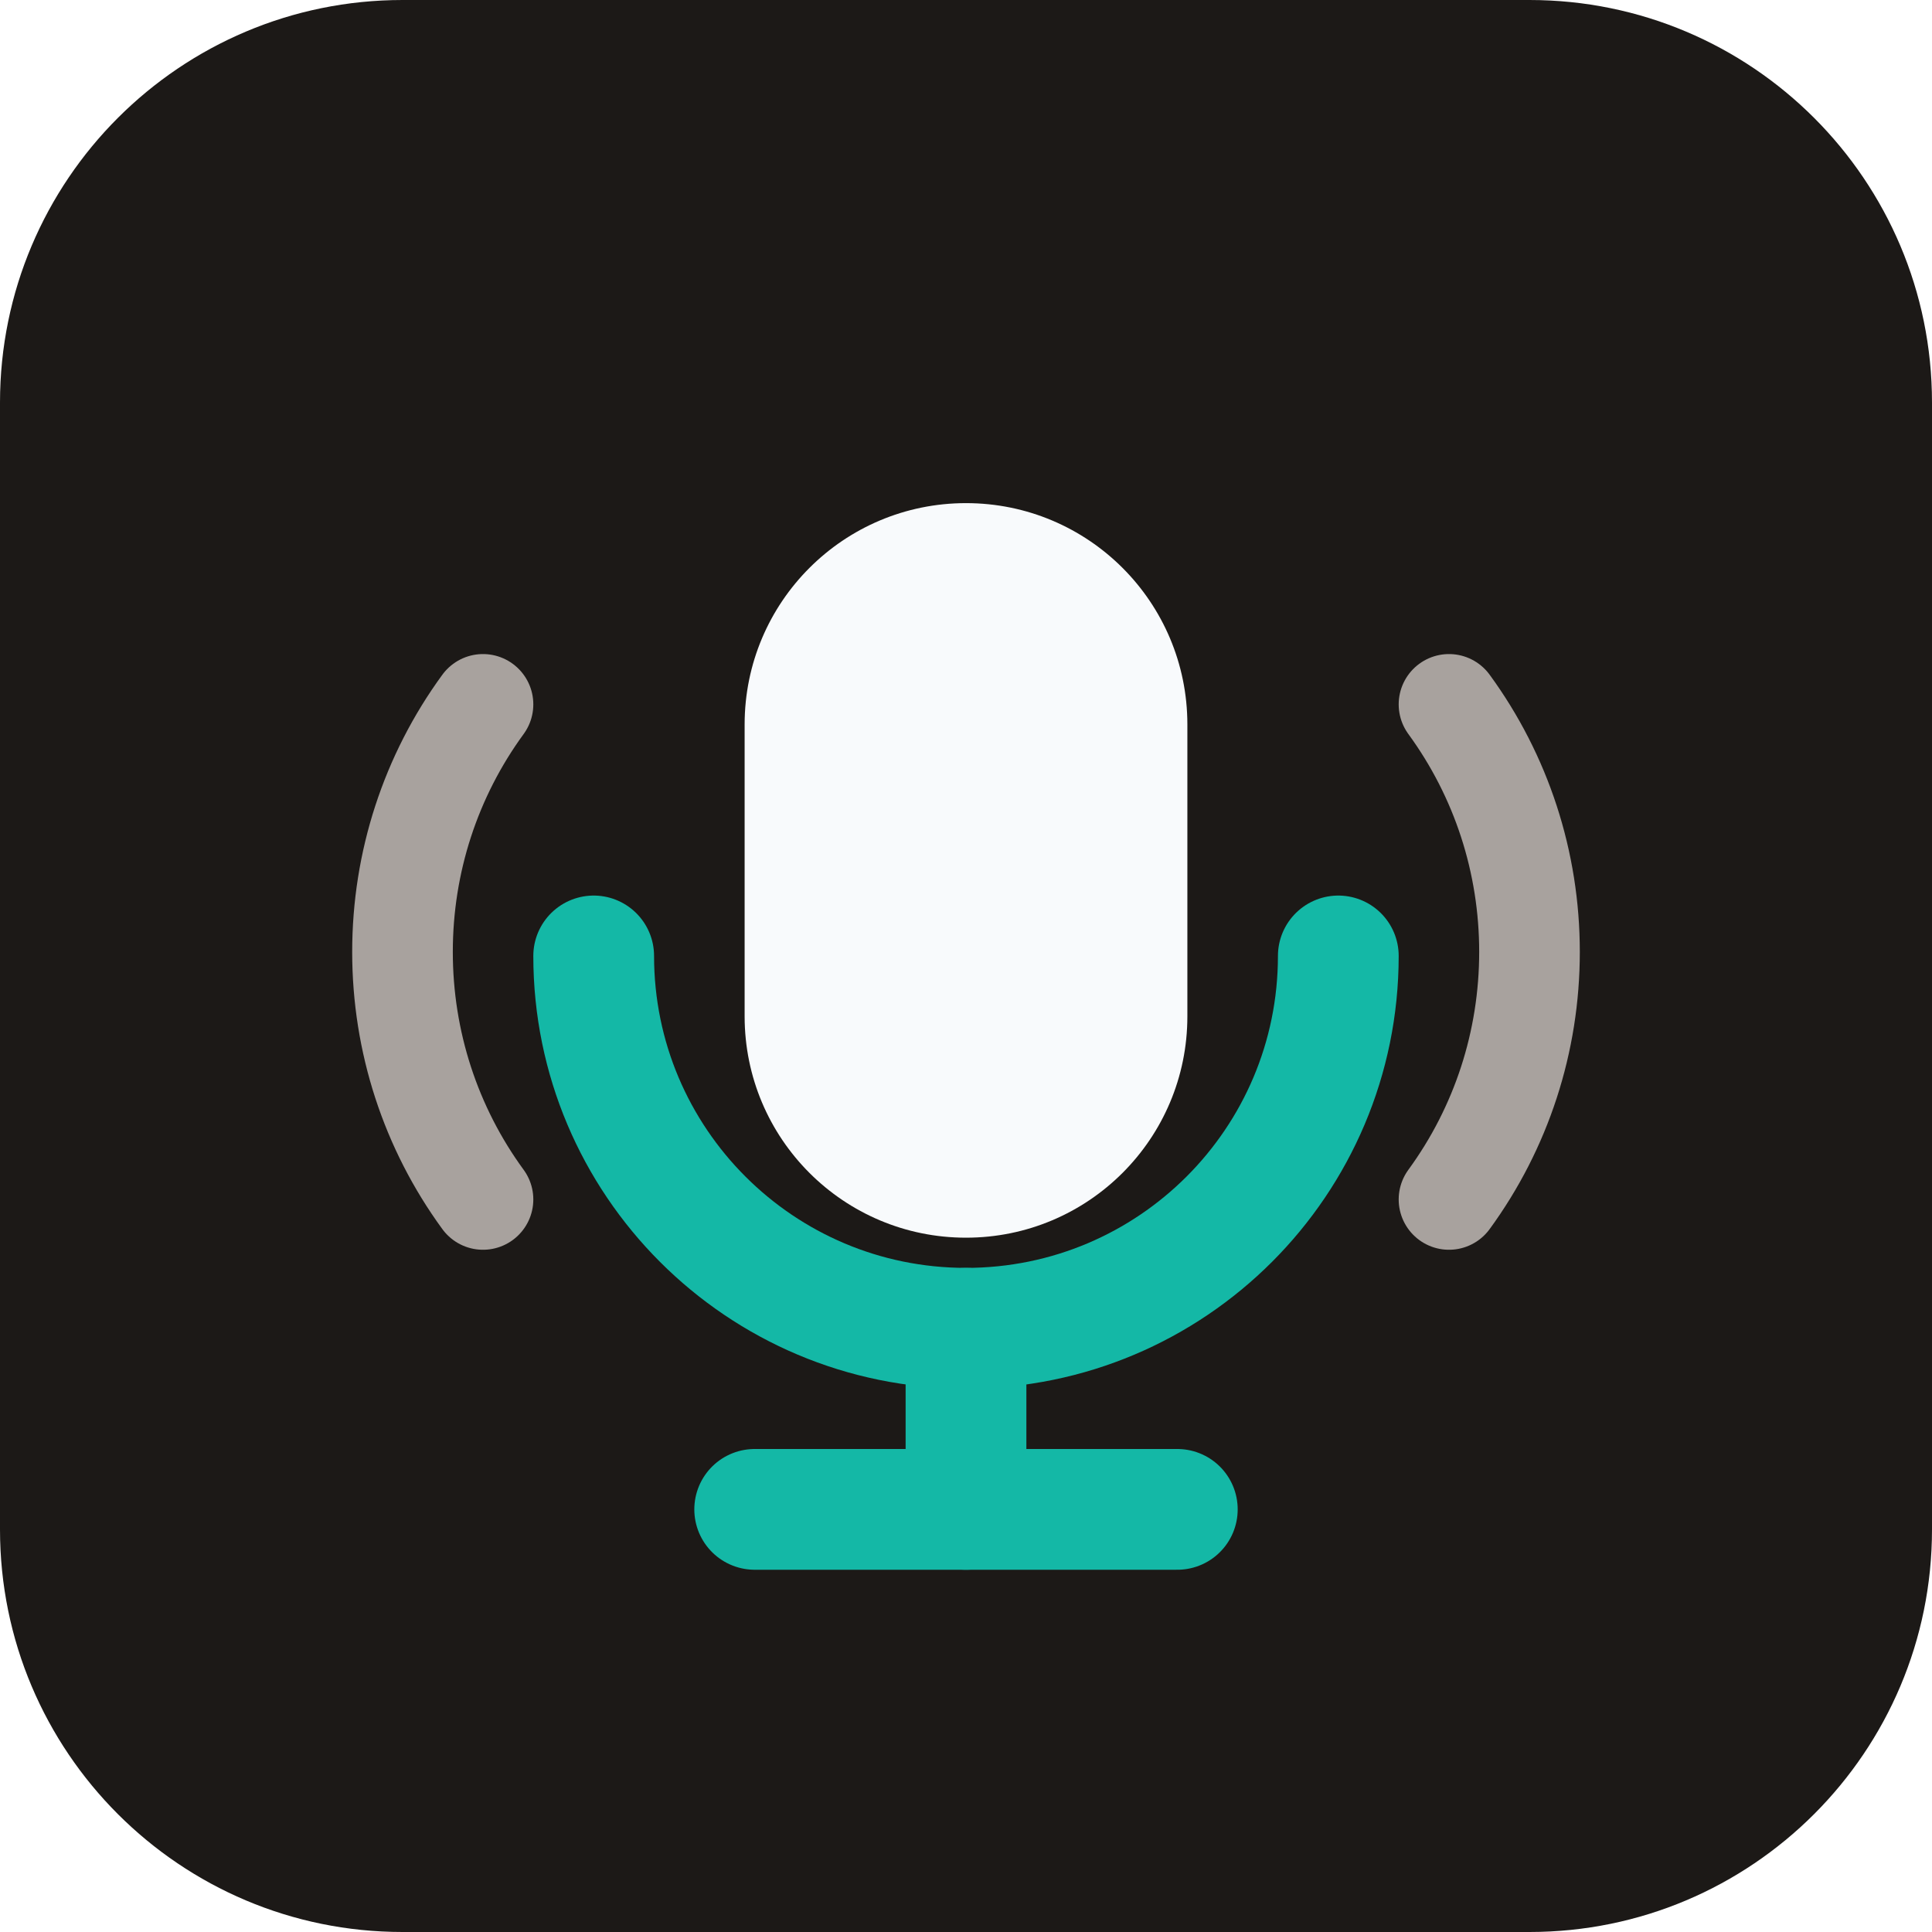
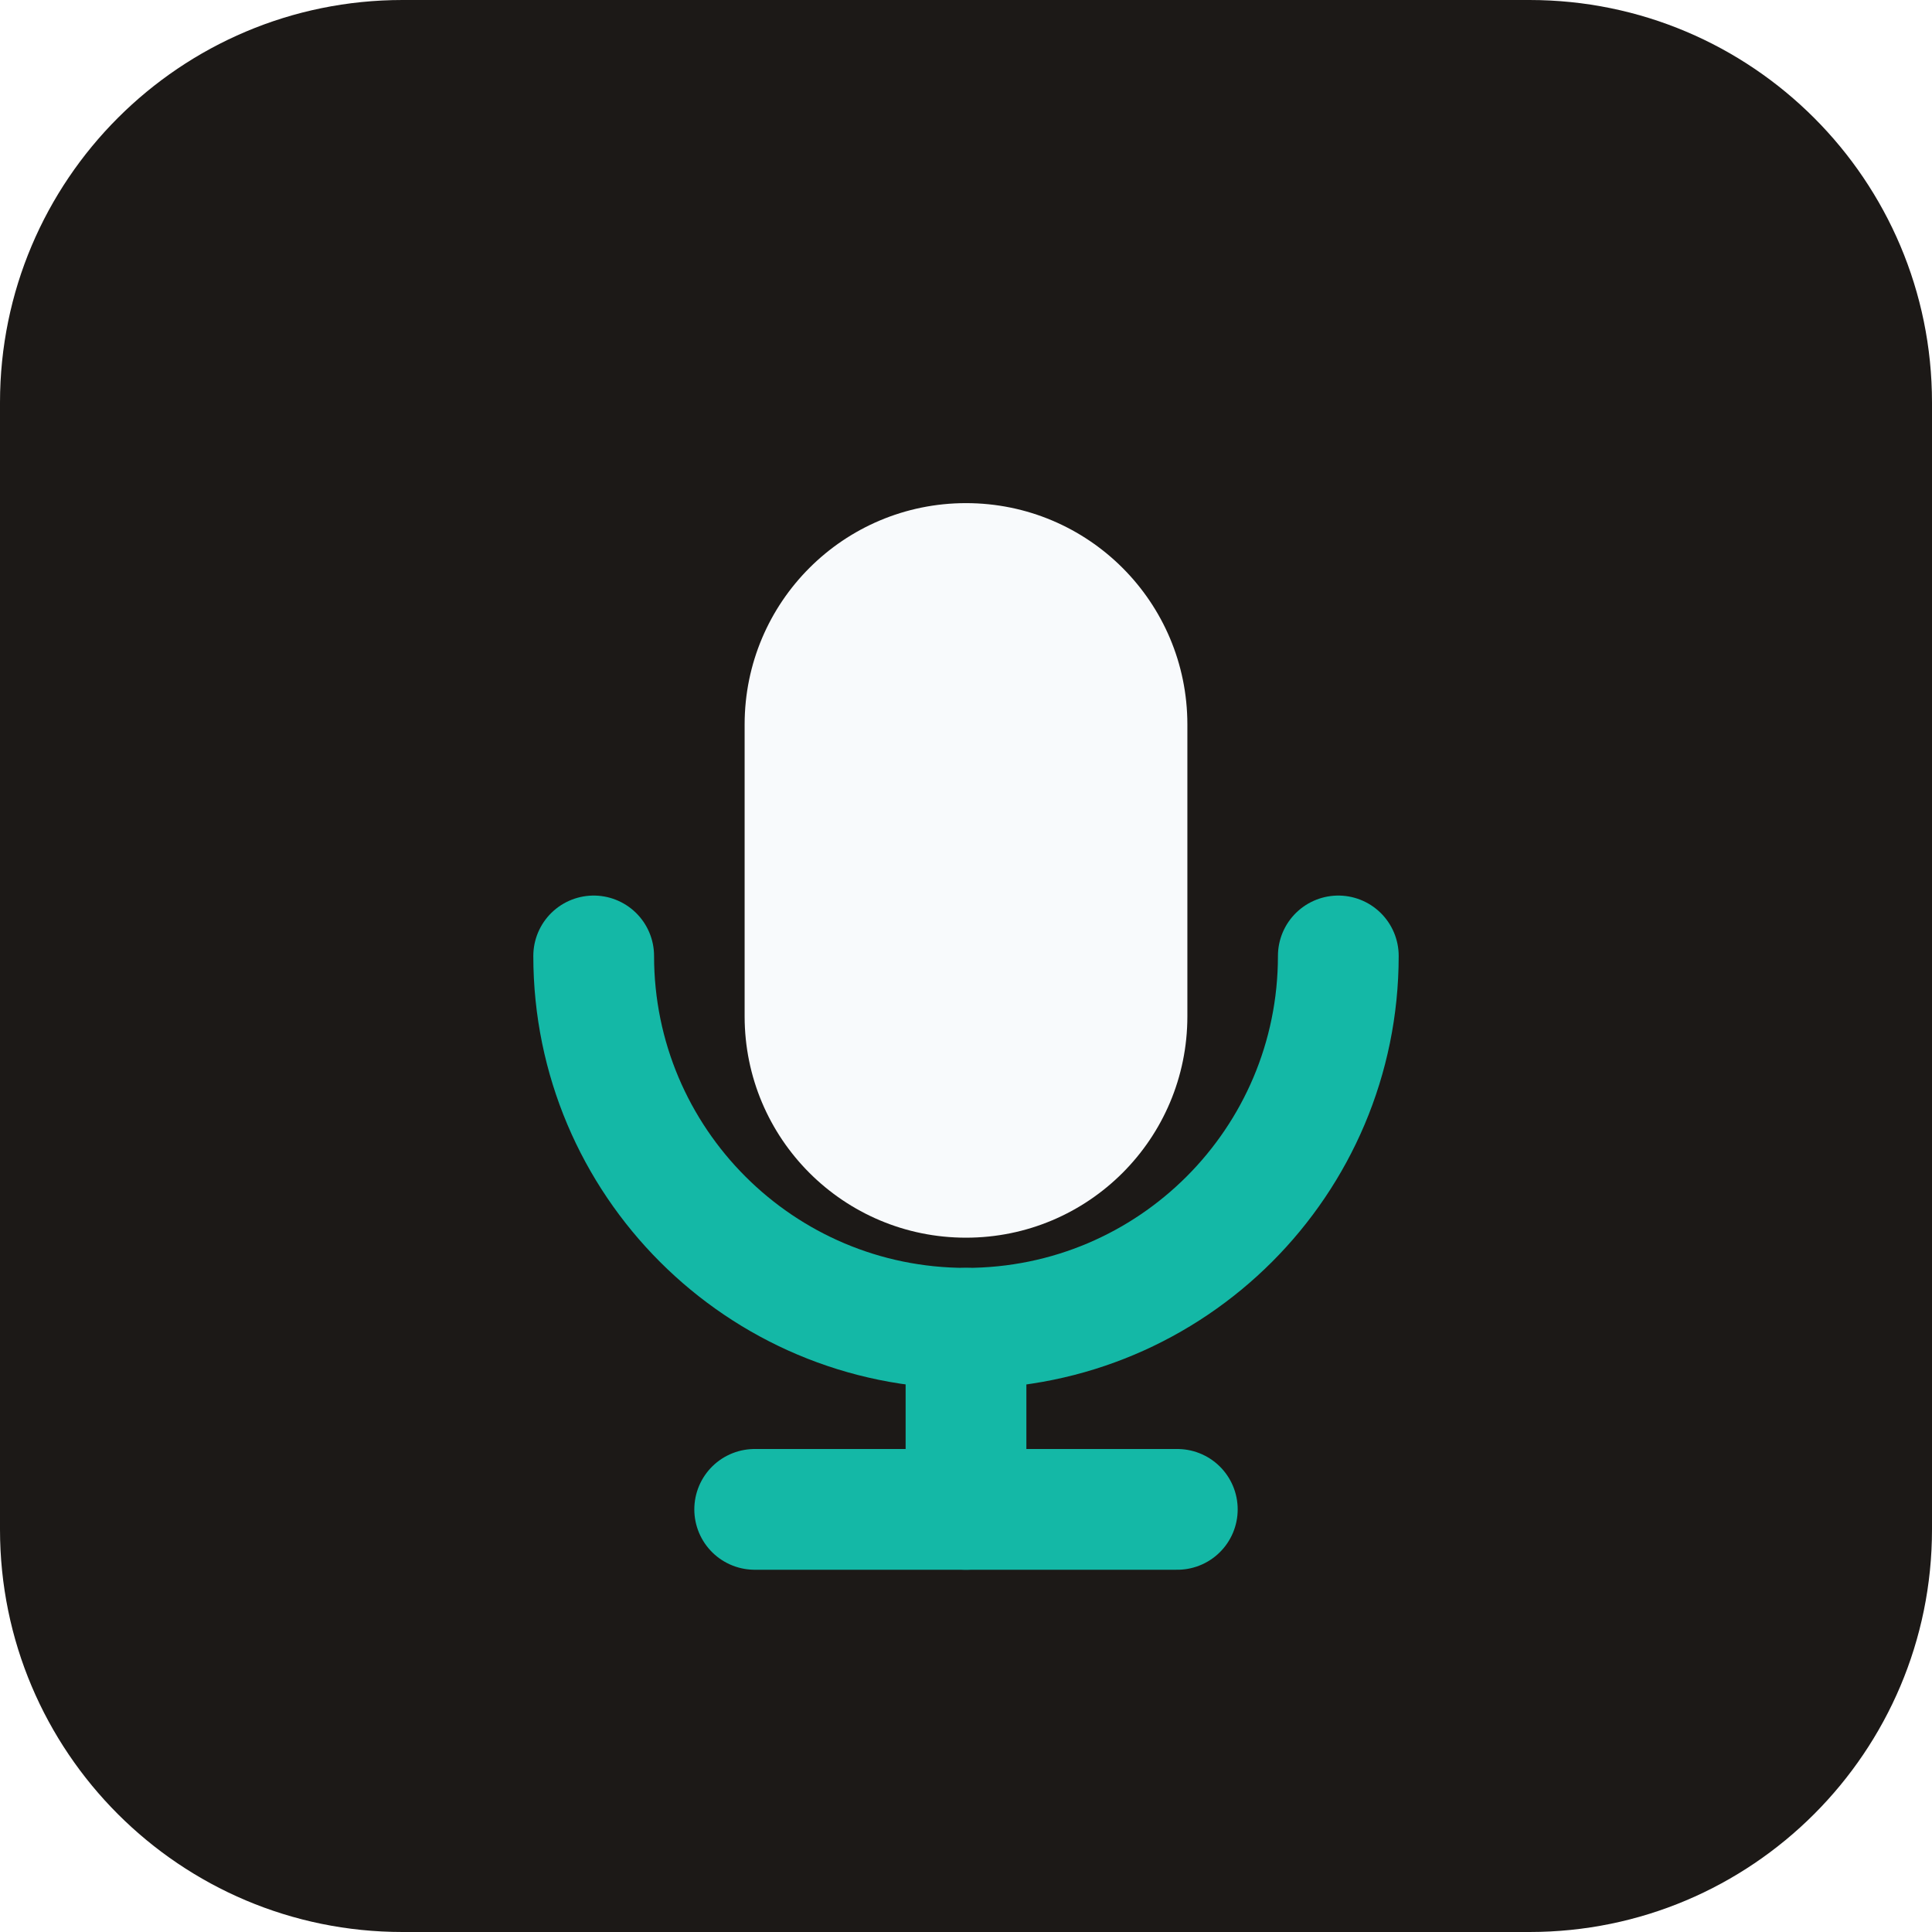
- <svg xmlns="http://www.w3.org/2000/svg" viewBox="0 0 48 48" role="img" aria-labelledby="title desc">
+ <svg xmlns="http://www.w3.org/2000/svg" viewBox="0 0 48 48">
  <rect width="48" height="48" rx="10" fill="#1c1917" />
  <path d="M24 12.5c-3.04 0-5.5 2.46-5.5 5.5v7.25c0 3.04 2.46 5.5 5.5 5.5s5.5-2.46 5.5-5.5V18c0-3.04-2.46-5.5-5.5-5.5Z" fill="#f8fafc" />
  <path d="M14.75 23.75c0 5.11 4.14 9.25 9.25 9.25s9.25-4.14 9.25-9.25" fill="none" stroke="#14b8a6" stroke-width="3" stroke-linecap="round" />
  <path d="M24 33v4.5" stroke="#14b8a6" stroke-width="3" stroke-linecap="round" />
  <path d="M18.75 37.5h10.5" stroke="#14b8a6" stroke-width="3" stroke-linecap="round" />
-   <path d="M12 17.5c-1.3 1.78-2 3.92-2 6.15s.7 4.37 2 6.15M36 17.5c1.3 1.78 2 3.92 2 6.15s-.7 4.37-2 6.15" fill="none" stroke="#a8a29e" stroke-width="2.5" stroke-linecap="round" />
</svg>
